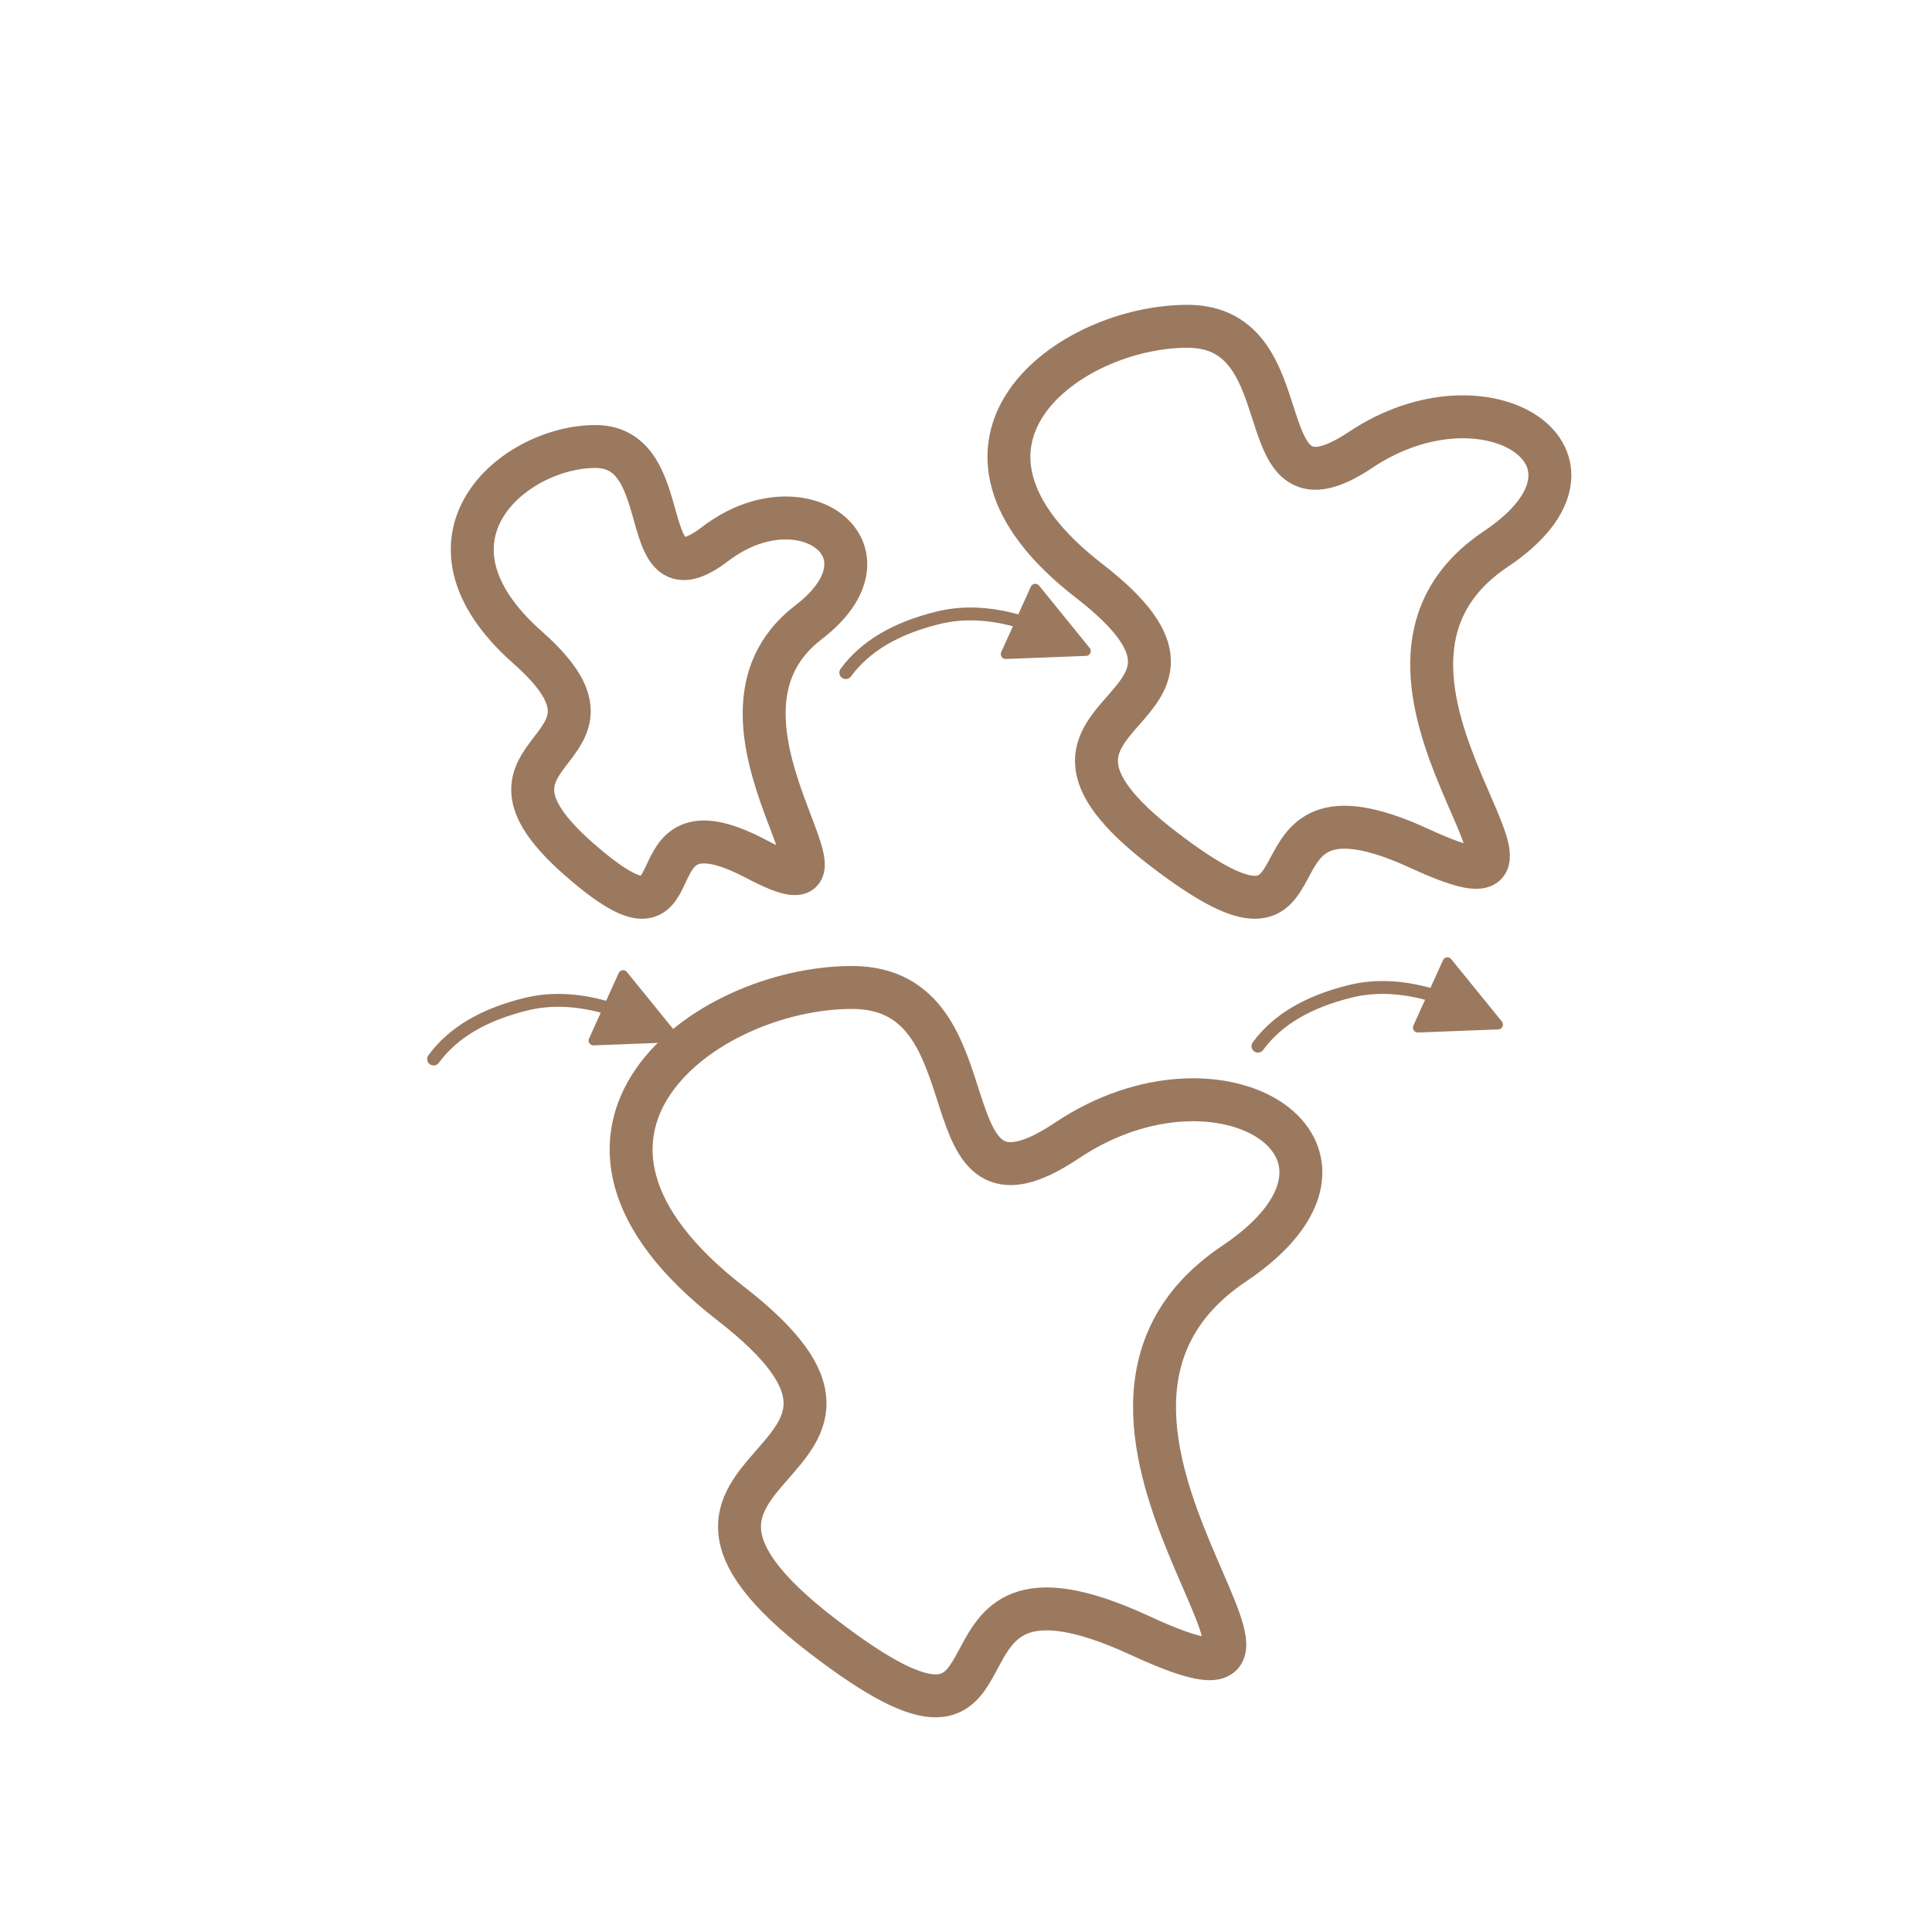
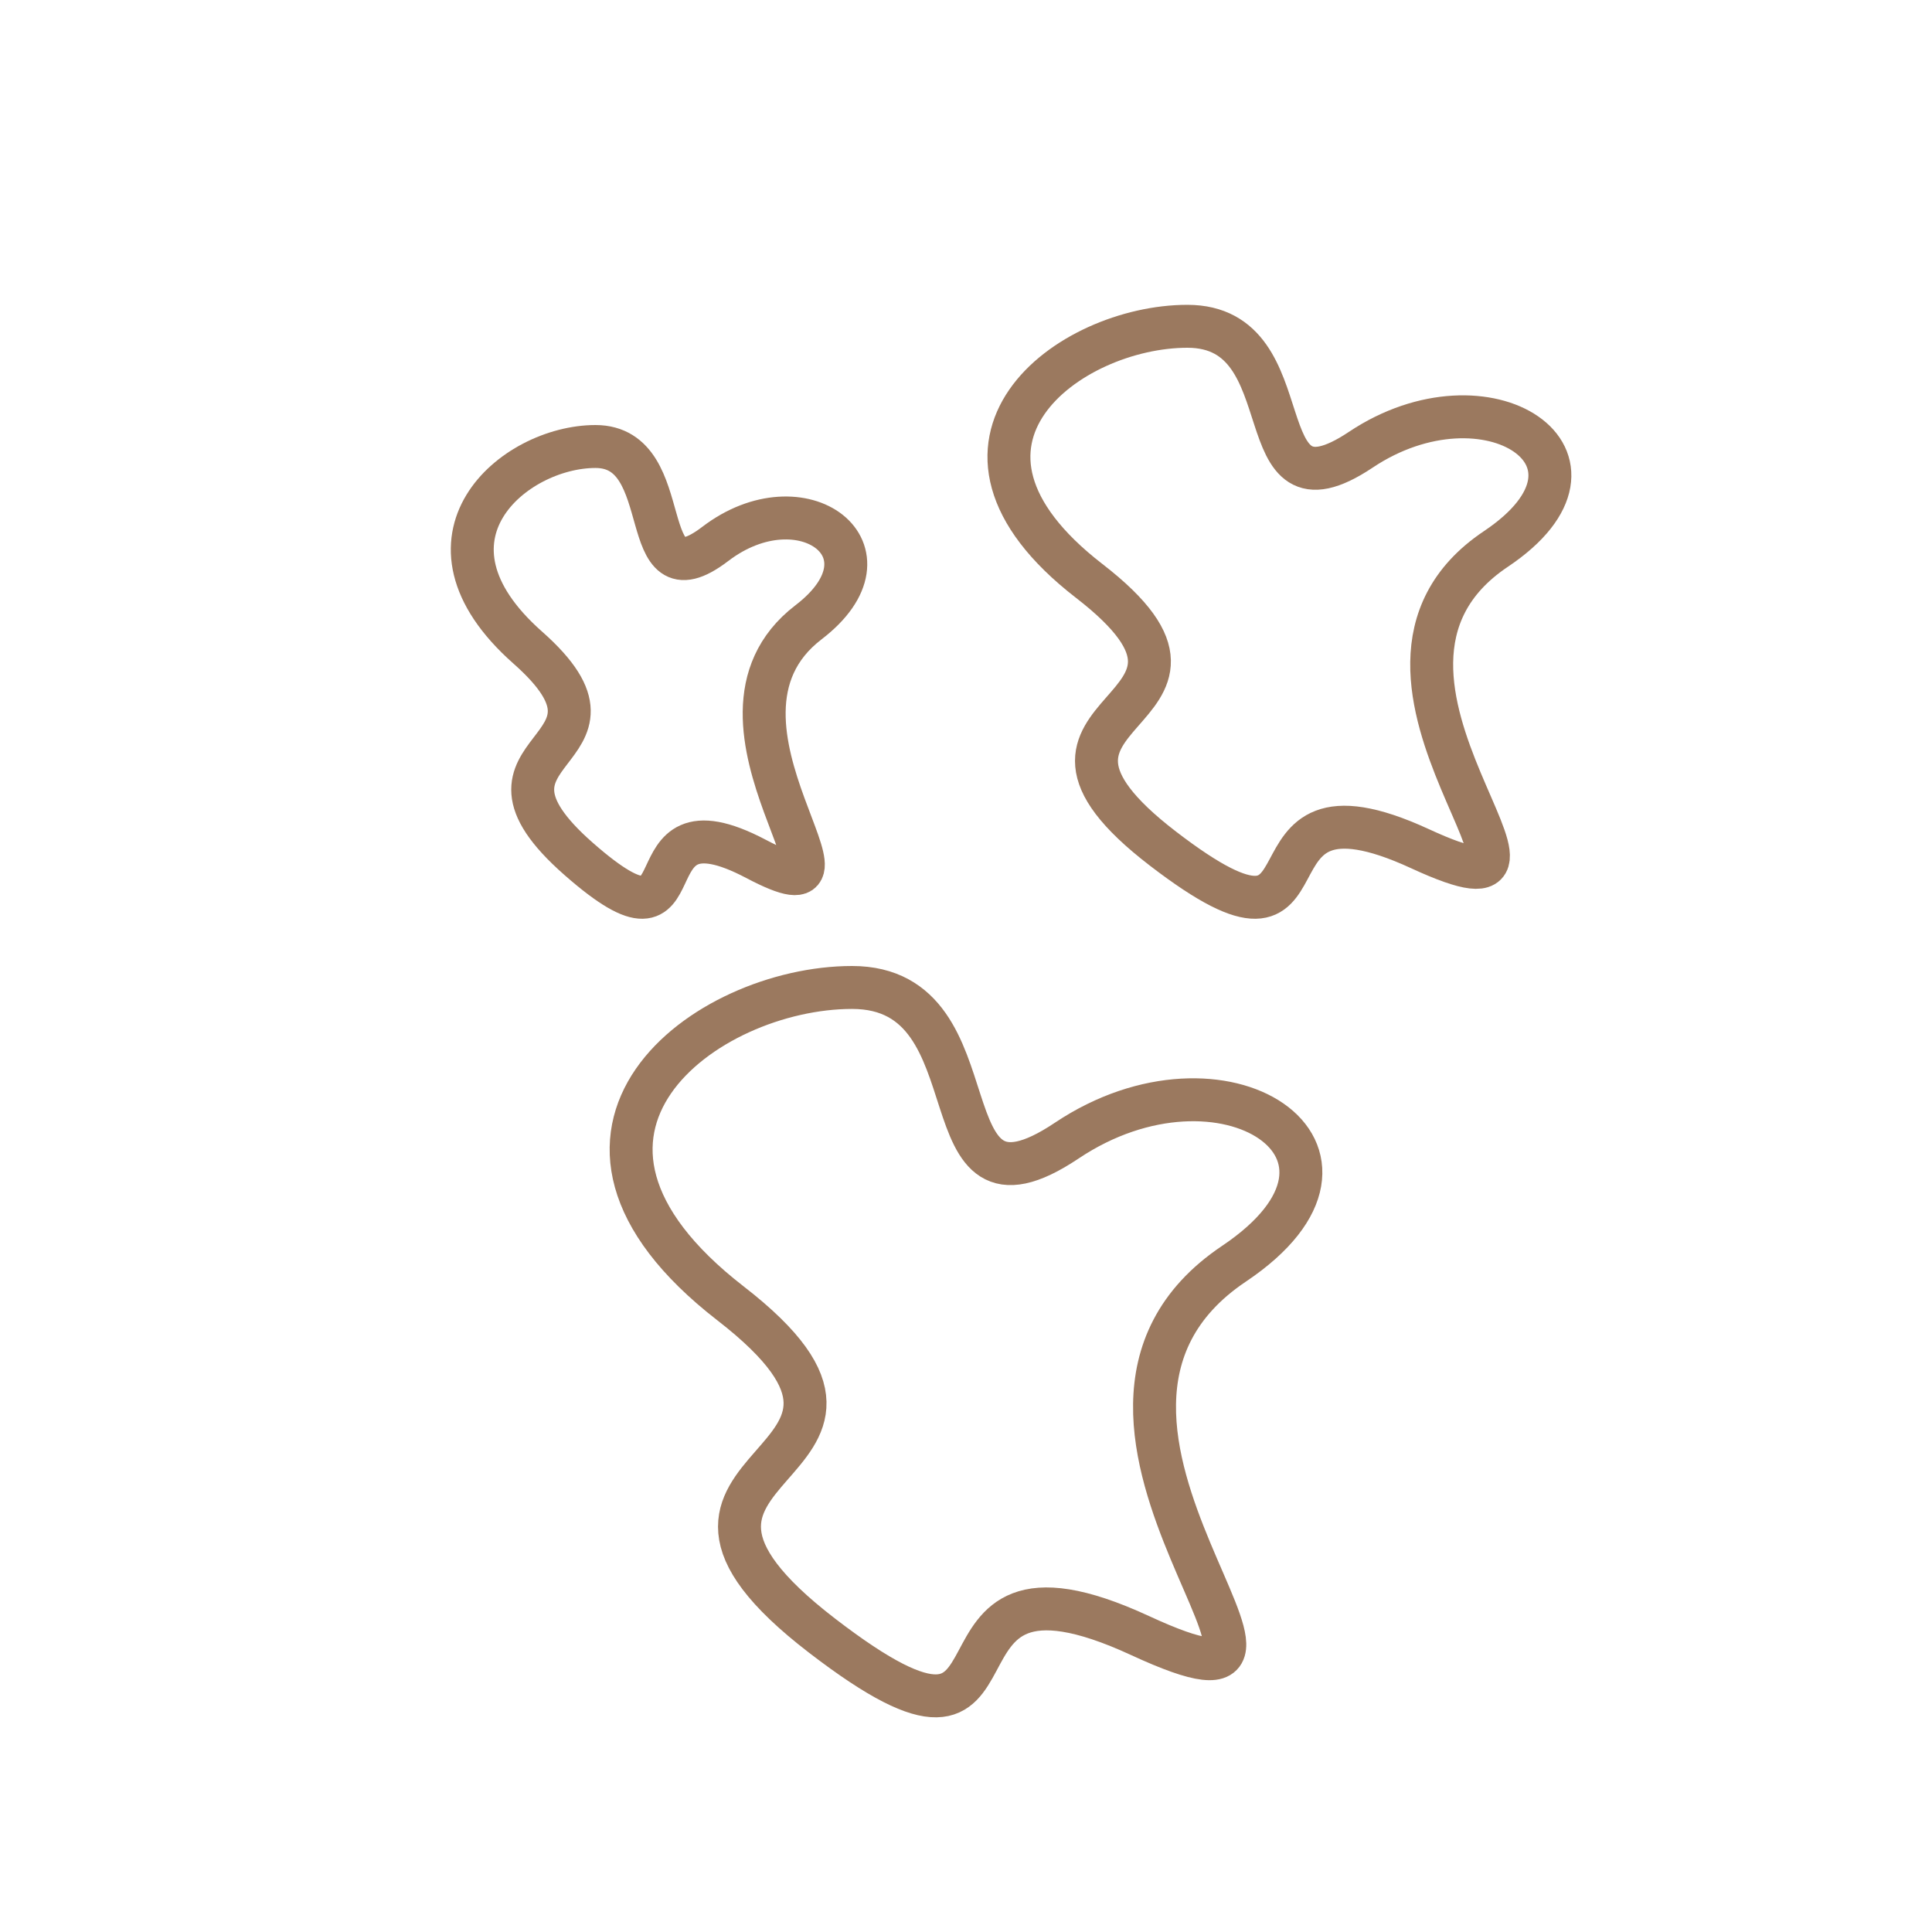
<svg xmlns="http://www.w3.org/2000/svg" width="450px" height="450px" viewBox="0 0 450 450" version="1.1">
  <g id="reincarnation" stroke="none" stroke-width="1" fill="none" fill-rule="evenodd">
    <path d="M138.703,104 C158.144,104 147.37,141.375 166.593,126.696 C186.859,111.22 209.922,128.399 188.307,144.952 C157.807,168.31 207.815,216.776 176.103,200.058 C144.391,183.339 165.269,226.825 134.783,200.058 C104.298,173.29 151.624,176.211 122.908,150.82 C94.192,125.43 119.666,104 138.703,104 Z" id="Polygon" stroke="#9B795F" stroke-width="10" />
    <path d="M276.571,76 C304.726,76 289.122,123.342 316.963,104.748 C346.314,85.145 379.715,106.905 348.41,127.873 C304.238,157.459 376.663,218.85 330.736,197.673 C284.808,176.496 315.044,231.579 270.893,197.673 C226.742,163.767 295.283,167.467 253.695,135.306 C212.106,103.145 248.998,76 276.571,76 Z" id="Polygon" stroke="#9B795F" stroke-width="10" />
    <path d="M198.468,230 C233.328,230 214.008,288.733 248.478,265.664 C284.817,241.345 326.171,268.341 287.412,294.354 C232.723,331.058 322.392,407.219 265.53,380.948 C208.667,354.676 246.103,423.011 191.439,380.948 C136.775,338.884 221.637,343.474 170.146,303.575 C118.655,263.676 164.331,230 198.468,230 Z" id="Polygon" stroke="#9B795F" stroke-width="10" />
-     <path id="Line-17" d="M240.104,136.647 C240.363,136.076 241.034,135.823 241.604,136.082 C241.765,136.154 241.906,136.263 242.017,136.4 L242.017,136.4 L253.809,150.924 C254.203,151.409 254.129,152.123 253.643,152.518 C253.453,152.672 253.218,152.761 252.973,152.77 L252.973,152.77 L234.278,153.49 C233.653,153.514 233.126,153.026 233.102,152.401 C233.095,152.225 233.13,152.05 233.202,151.89 L233.202,151.89 L235.928,145.869 C229.796,144.242 224.143,144.068 218.953,145.331 C209.339,147.669 202.448,151.753 198.211,157.555 C197.723,158.224 196.785,158.37 196.115,157.882 C195.446,157.393 195.3,156.455 195.789,155.786 C200.481,149.358 207.988,144.911 218.244,142.416 C224.082,140.996 230.401,141.23 237.182,143.101 Z" fill="#9B795F" fill-rule="nonzero" />
-     <path id="Line-17" d="M336.104,223.647 C336.363,223.076 337.034,222.823 337.604,223.082 C337.765,223.154 337.906,223.263 338.017,223.4 L338.017,223.4 L349.809,237.924 C350.203,238.409 350.129,239.123 349.643,239.518 C349.453,239.672 349.218,239.761 348.973,239.77 L348.973,239.77 L330.278,240.49 C329.653,240.514 329.126,240.026 329.102,239.401 C329.095,239.225 329.13,239.05 329.202,238.89 L329.202,238.89 L331.928,232.869 C325.796,231.242 320.143,231.068 314.953,232.331 C305.339,234.669 298.448,238.753 294.211,244.555 C293.723,245.224 292.785,245.37 292.115,244.882 C291.446,244.393 291.3,243.455 291.789,242.786 C296.481,236.358 303.988,231.911 314.244,229.416 C320.082,227.996 326.401,228.23 333.182,230.101 Z" fill="#9B795F" fill-rule="nonzero" />
-     <path id="Line-17" d="M144.104,226.647 C144.363,226.076 145.034,225.823 145.604,226.082 C145.765,226.154 145.906,226.263 146.017,226.4 L146.017,226.4 L157.809,240.924 C158.203,241.409 158.129,242.123 157.643,242.518 C157.453,242.672 157.218,242.761 156.973,242.77 L156.973,242.77 L138.278,243.49 C137.653,243.514 137.126,243.026 137.102,242.401 C137.095,242.225 137.13,242.05 137.202,241.89 L137.202,241.89 L139.928,235.869 C133.796,234.242 128.143,234.068 122.953,235.331 C113.339,237.669 106.448,241.753 102.211,247.555 C101.723,248.224 100.785,248.37 100.115,247.882 C99.446,247.393 99.3,246.455 99.789,245.786 C104.481,239.358 111.988,234.911 122.244,232.416 C128.082,230.996 134.401,231.23 141.182,233.101 Z" fill="#9B795F" fill-rule="nonzero" />
  </g>
</svg>
